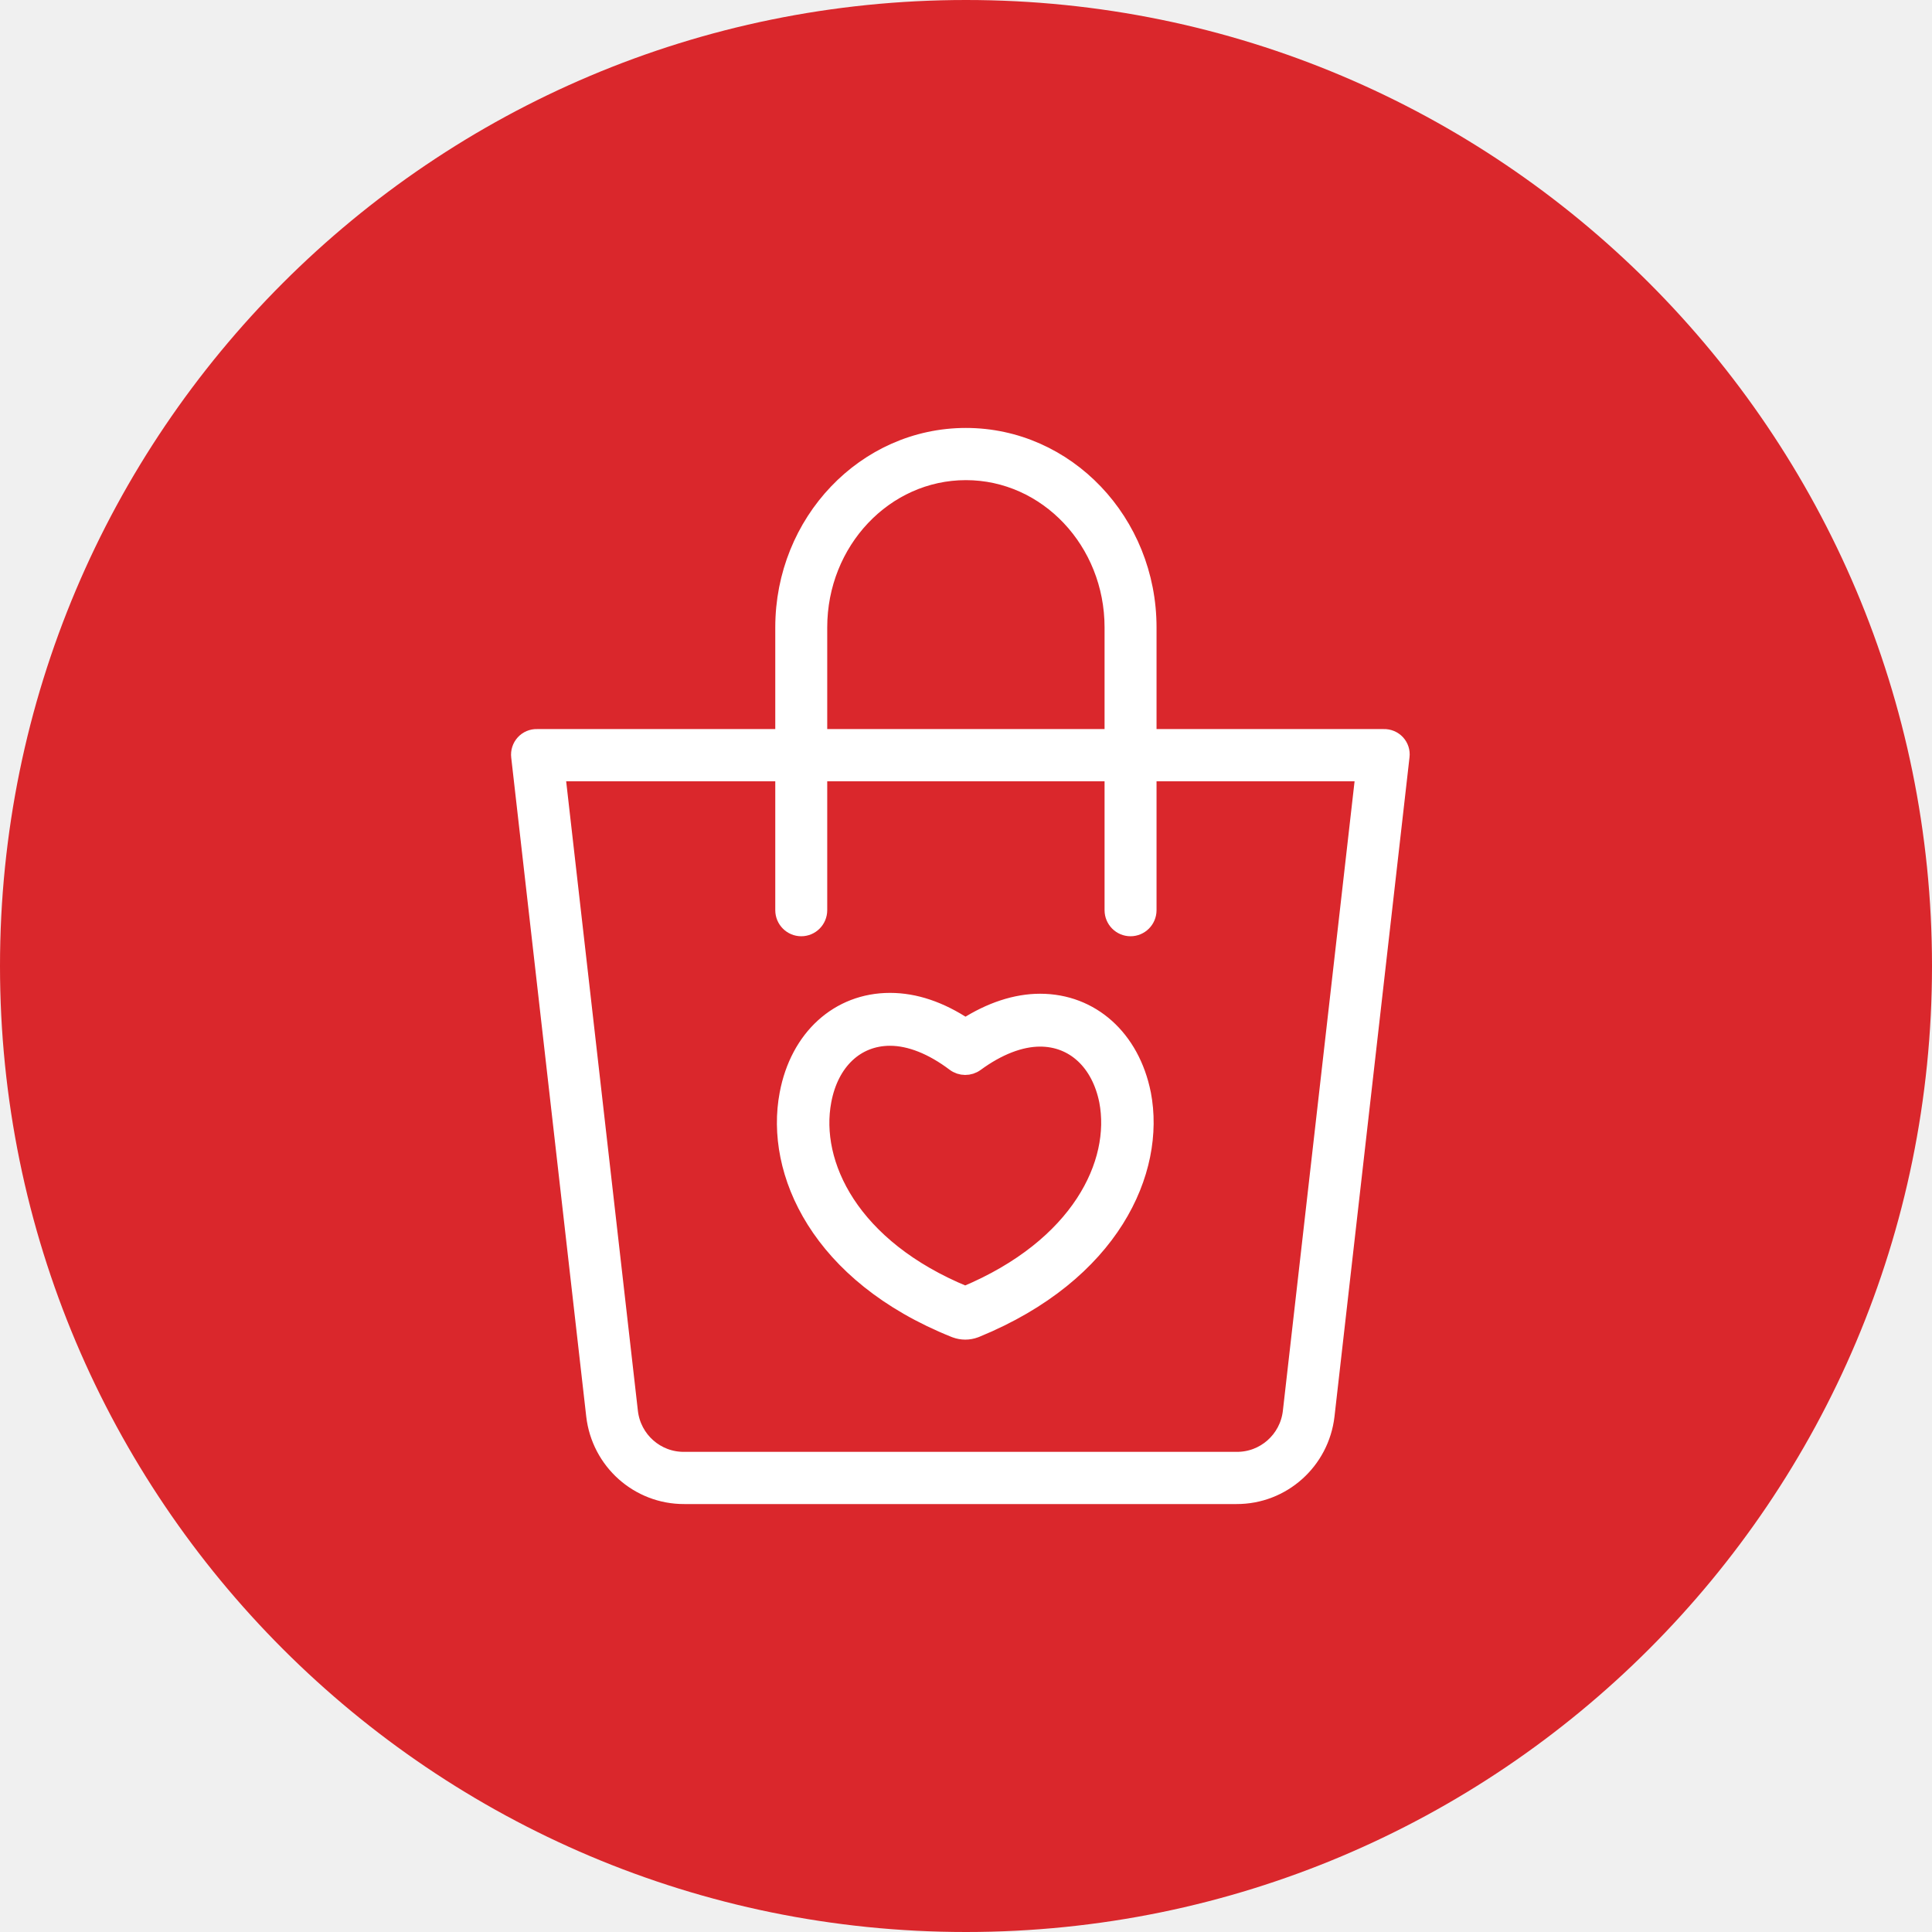
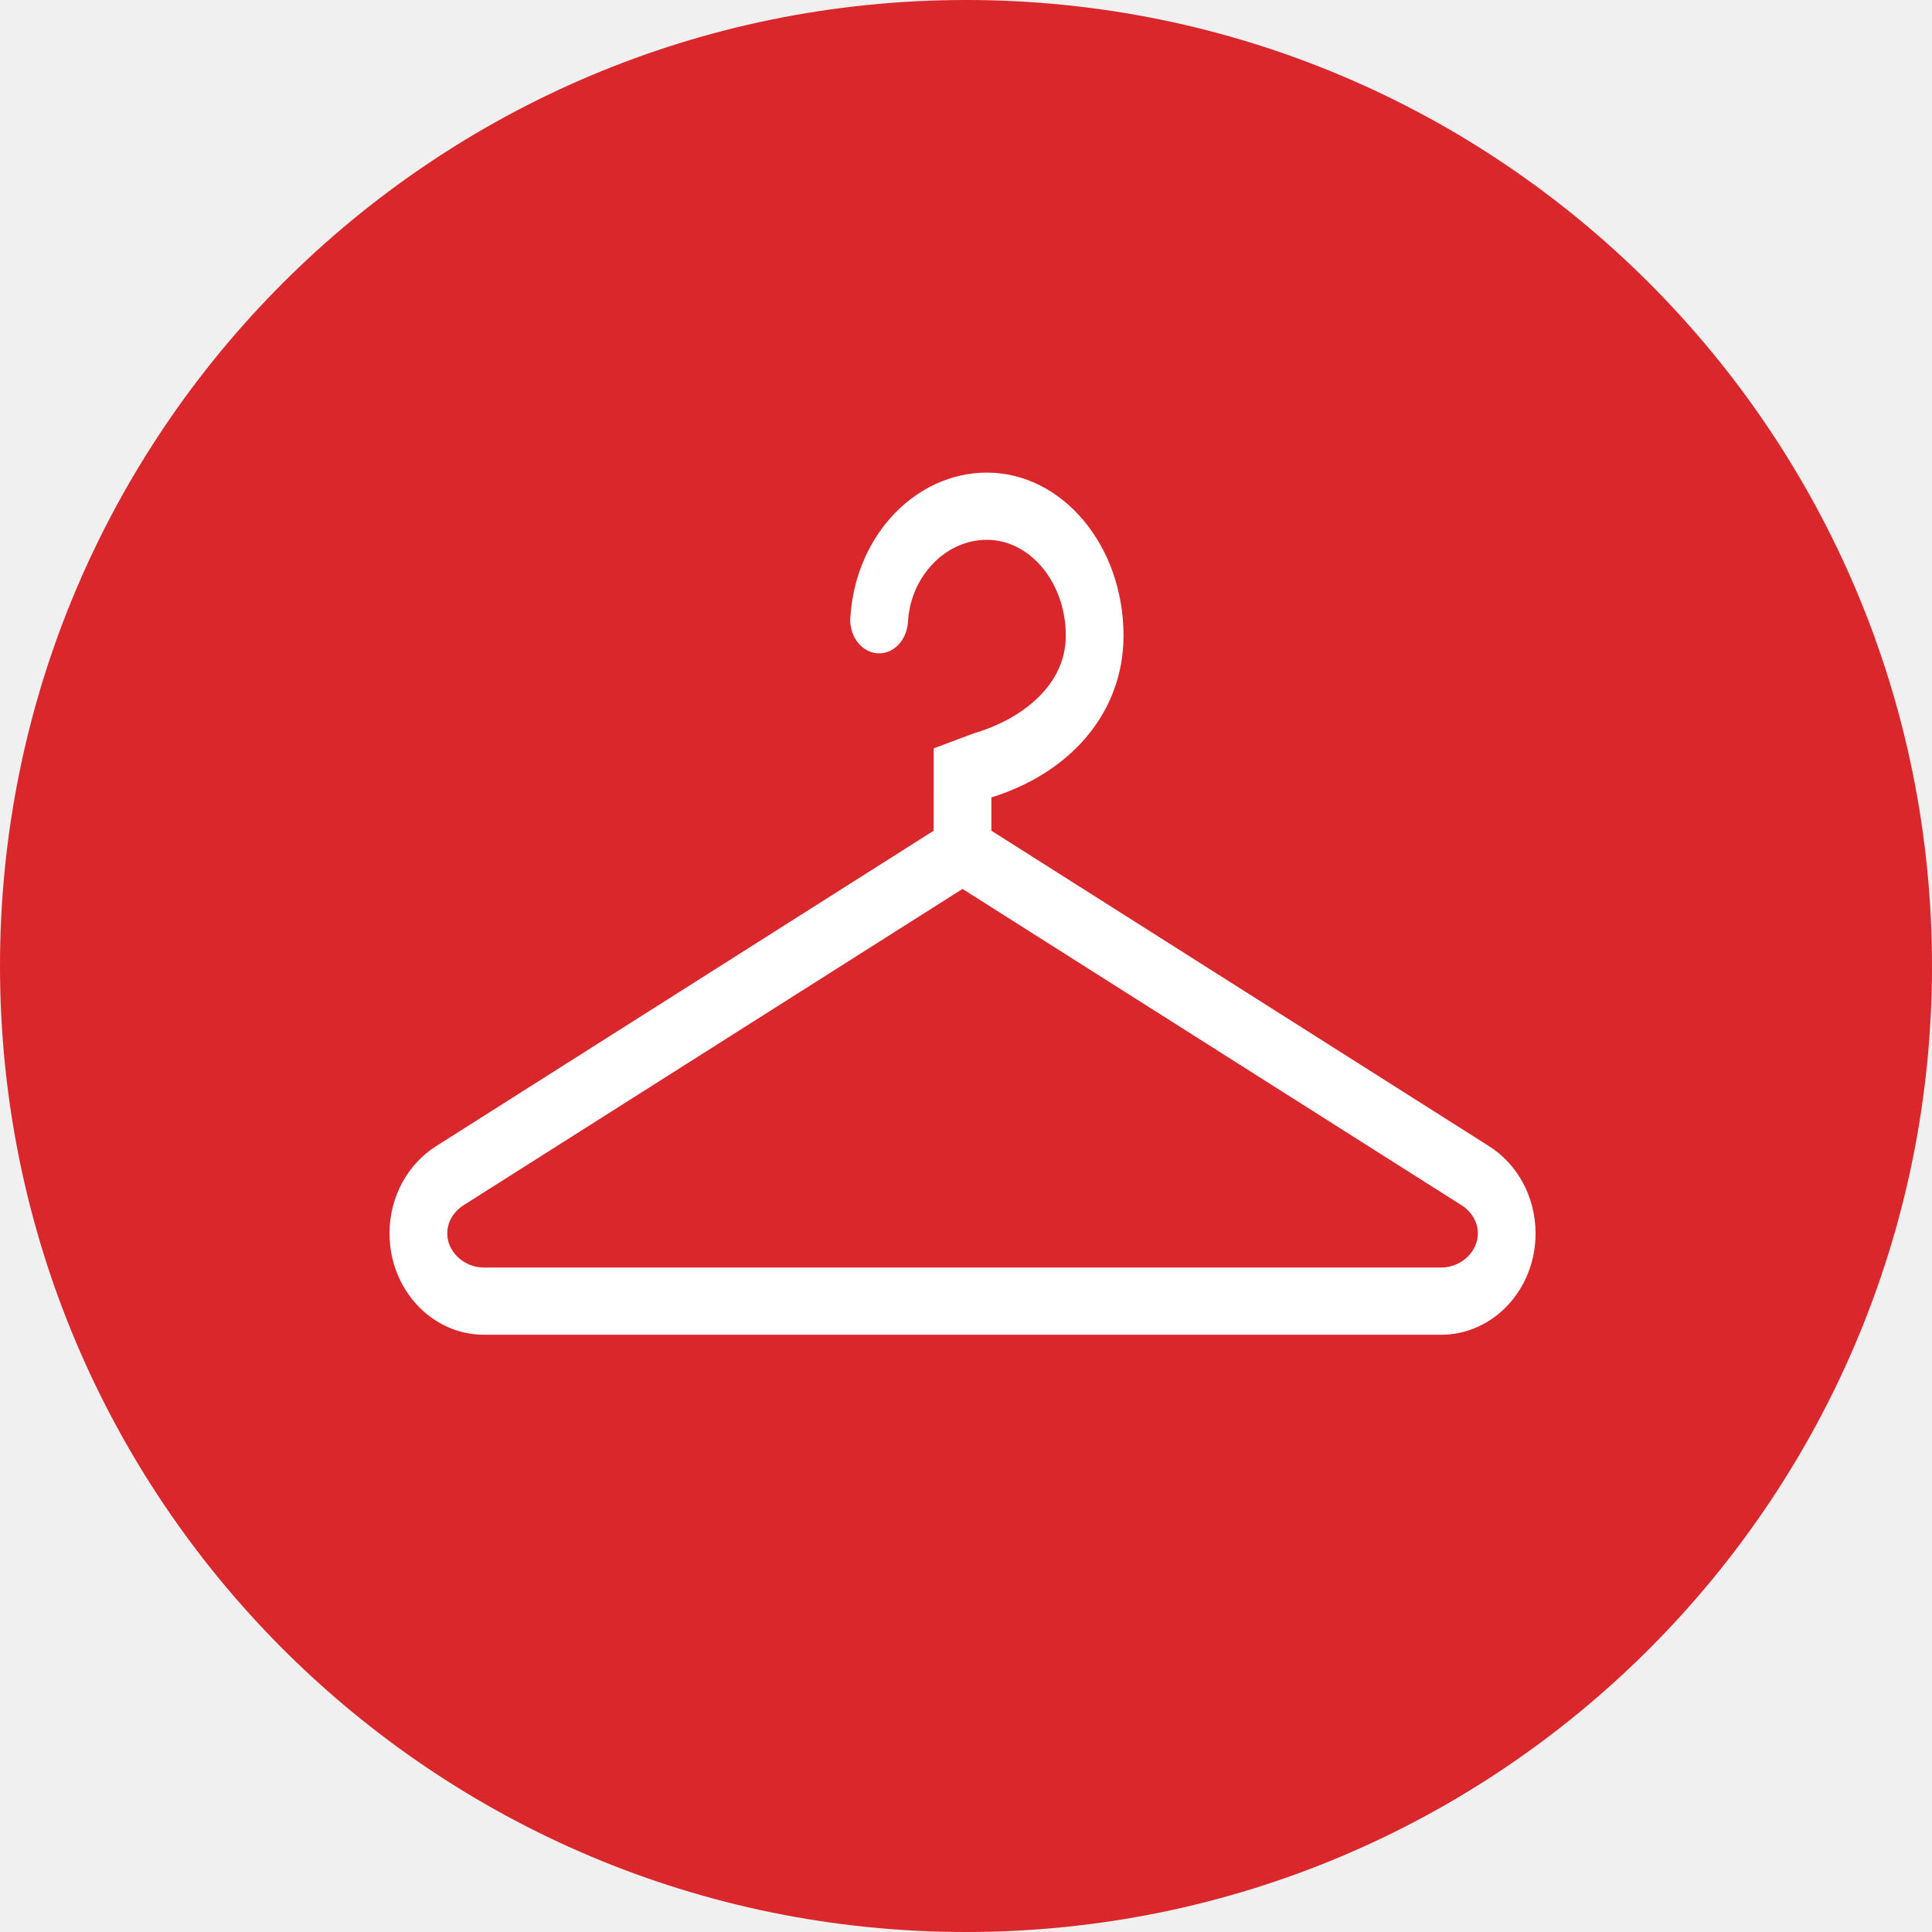
<svg xmlns="http://www.w3.org/2000/svg" width="93px" height="93px" viewBox="0 0 93 93" version="1.1">
  <g id="Page-5--APROBADO" stroke="none" stroke-width="1" fill="none" fill-rule="evenodd">
-     <g id="iconos-cuponera" transform="translate(-768, -252)">
-       <g id="Group-12" transform="translate(768, 252)">
-         <g id="Group-20-Copy" fill="#DA272C">
-           <g id="Oval-Copy-11">
-             <g id="Oval-Copy-10">
-               <circle id="Oval-Copy-6" cx="46.5" cy="46.5" r="46.5" />
-             </g>
-           </g>
-         </g>
-         <g id="Group" transform="translate(25, 21)" fill="#FFFFFF" stroke="#FFFFFF" stroke-linecap="round" stroke-linejoin="round" stroke-width="0.8">
-           <path d="M21.464,41.312 C15.945,39.05 14.048,35.011 14.621,31.989 C14.974,30.108 16.209,28.94 17.844,28.94 C18.807,28.94 19.88,29.366 20.949,30.172 C21.251,30.4 21.666,30.403 21.972,30.178 C23.041,29.395 24.111,28.98 25.067,28.98 C26.695,28.98 27.937,30.136 28.31,31.996 C28.881,34.98 26.982,39.003 21.464,41.312 Z M30.003,31.654 C29.467,28.969 27.53,27.235 25.067,27.235 C23.91,27.235 22.677,27.639 21.473,28.413 C20.254,27.604 19.036,27.194 17.844,27.194 C15.365,27.194 13.434,28.95 12.925,31.662 C12.214,35.41 14.419,40.364 20.951,42.984 C20.966,42.99 20.981,42.996 20.996,43.001 C21.299,43.113 21.631,43.113 21.934,43.001 C21.951,42.994 21.968,42.989 21.985,42.982 C28.514,40.308 30.716,35.369 30.005,31.66 L30.003,31.654 Z" id="Stroke-14-Copy" />
-           <path d="M37.15,46.961 C36.994,48.301 35.856,49.305 34.516,49.287 L7.943,49.287 C6.602,49.305 5.465,48.301 5.309,46.961 L1.805,16.208 L12.719,16.208 L12.719,22.813 C12.719,23.285 13.1,23.668 13.57,23.668 C14.04,23.668 14.42,23.285 14.42,22.813 L14.42,16.208 L28.57,16.208 L28.57,22.813 C28.57,23.285 28.95,23.668 29.42,23.668 C29.89,23.668 30.272,23.285 30.272,22.813 L30.272,16.208 L40.653,16.208 L37.15,46.961 Z M14.42,9.2 C14.42,5.072 17.587,1.712 21.495,1.712 C25.403,1.712 28.57,5.072 28.57,9.2 L28.57,14.495 L14.42,14.495 L14.42,9.2 Z M42.242,14.76 C42.078,14.584 41.847,14.488 41.607,14.495 L30.272,14.495 L30.272,9.2 C30.272,4.127 26.342,0 21.495,0 C16.648,0 12.719,4.127 12.719,9.2 L12.719,14.495 L0.851,14.495 C0.611,14.488 0.379,14.586 0.217,14.765 C0.055,14.943 -0.023,15.184 0.006,15.424 L3.617,47.143 C3.871,49.351 5.735,51.012 7.943,51 L34.516,51 C36.724,51.011 38.588,49.347 38.841,47.139 L42.452,15.405 C42.48,15.17 42.402,14.934 42.242,14.76 Z" id="Stroke-3-Copy" />
-         </g>
+     <g id="iconos-cuponera" transform="translate(-907, -251)">
+       <g id="Group-25" transform="translate(907, 251)">
+         <circle id="Oval-4-Copy-41" fill="#DA272C" fill-rule="nonzero" cx="46.5" cy="46.5" r="46.5" />
+         <path d="M69.244,61.265 L23.424,61.265 L23.296,61.265 C22.203,61.265 21.279,60.4 21.279,59.375 C21.279,58.743 21.624,58.15 22.203,57.79 L22.213,57.786 L22.223,57.778 L46.332,42.494 L70.445,57.778 L70.455,57.786 L70.465,57.79 C71.044,58.15 71.39,58.743 71.39,59.375 C71.389,60.4 70.465,61.265 69.372,61.265 L69.244,61.265 Z M47.471,40.125 L47.471,38.201 C47.481,38.198 47.491,38.194 47.503,38.191 C51.29,37.066 53.832,34.235 53.832,30.595 C53.832,26.4 50.998,23 47.503,23 C44.275,23 41.469,25.835 41.192,29.633 C41.183,29.691 41.178,29.752 41.178,29.812 C41.178,29.819 41.177,29.826 41.177,29.834 C41.177,30.588 41.687,31.2 42.316,31.2 C42.945,31.2 43.456,30.588 43.456,29.834 L43.462,29.834 C43.554,28.651 44.033,27.804 44.453,27.275 C45.23,26.295 46.343,25.734 47.503,25.734 C49.737,25.734 51.553,27.915 51.553,30.595 C51.553,31.618 51.198,32.556 50.494,33.383 C49.671,34.349 48.449,35.094 46.955,35.537 C46.955,35.537 45.225,36.178 45.195,36.191 L45.195,36.666 L45.194,40.125 L21.159,55.363 C19.869,56.16 19,57.658 19,59.375 C19,61.93 20.924,64 23.296,64 L23.424,64 L69.244,64 L69.372,64 C71.745,64 73.667,61.93 73.667,59.375 C73.667,57.658 72.799,56.16 71.51,55.363 L47.471,40.125 Z" id="Fill-1" stroke="#FFFFFF" stroke-width="0.5" fill="#FFFFFF" />
      </g>
    </g>
  </g>
</svg>
